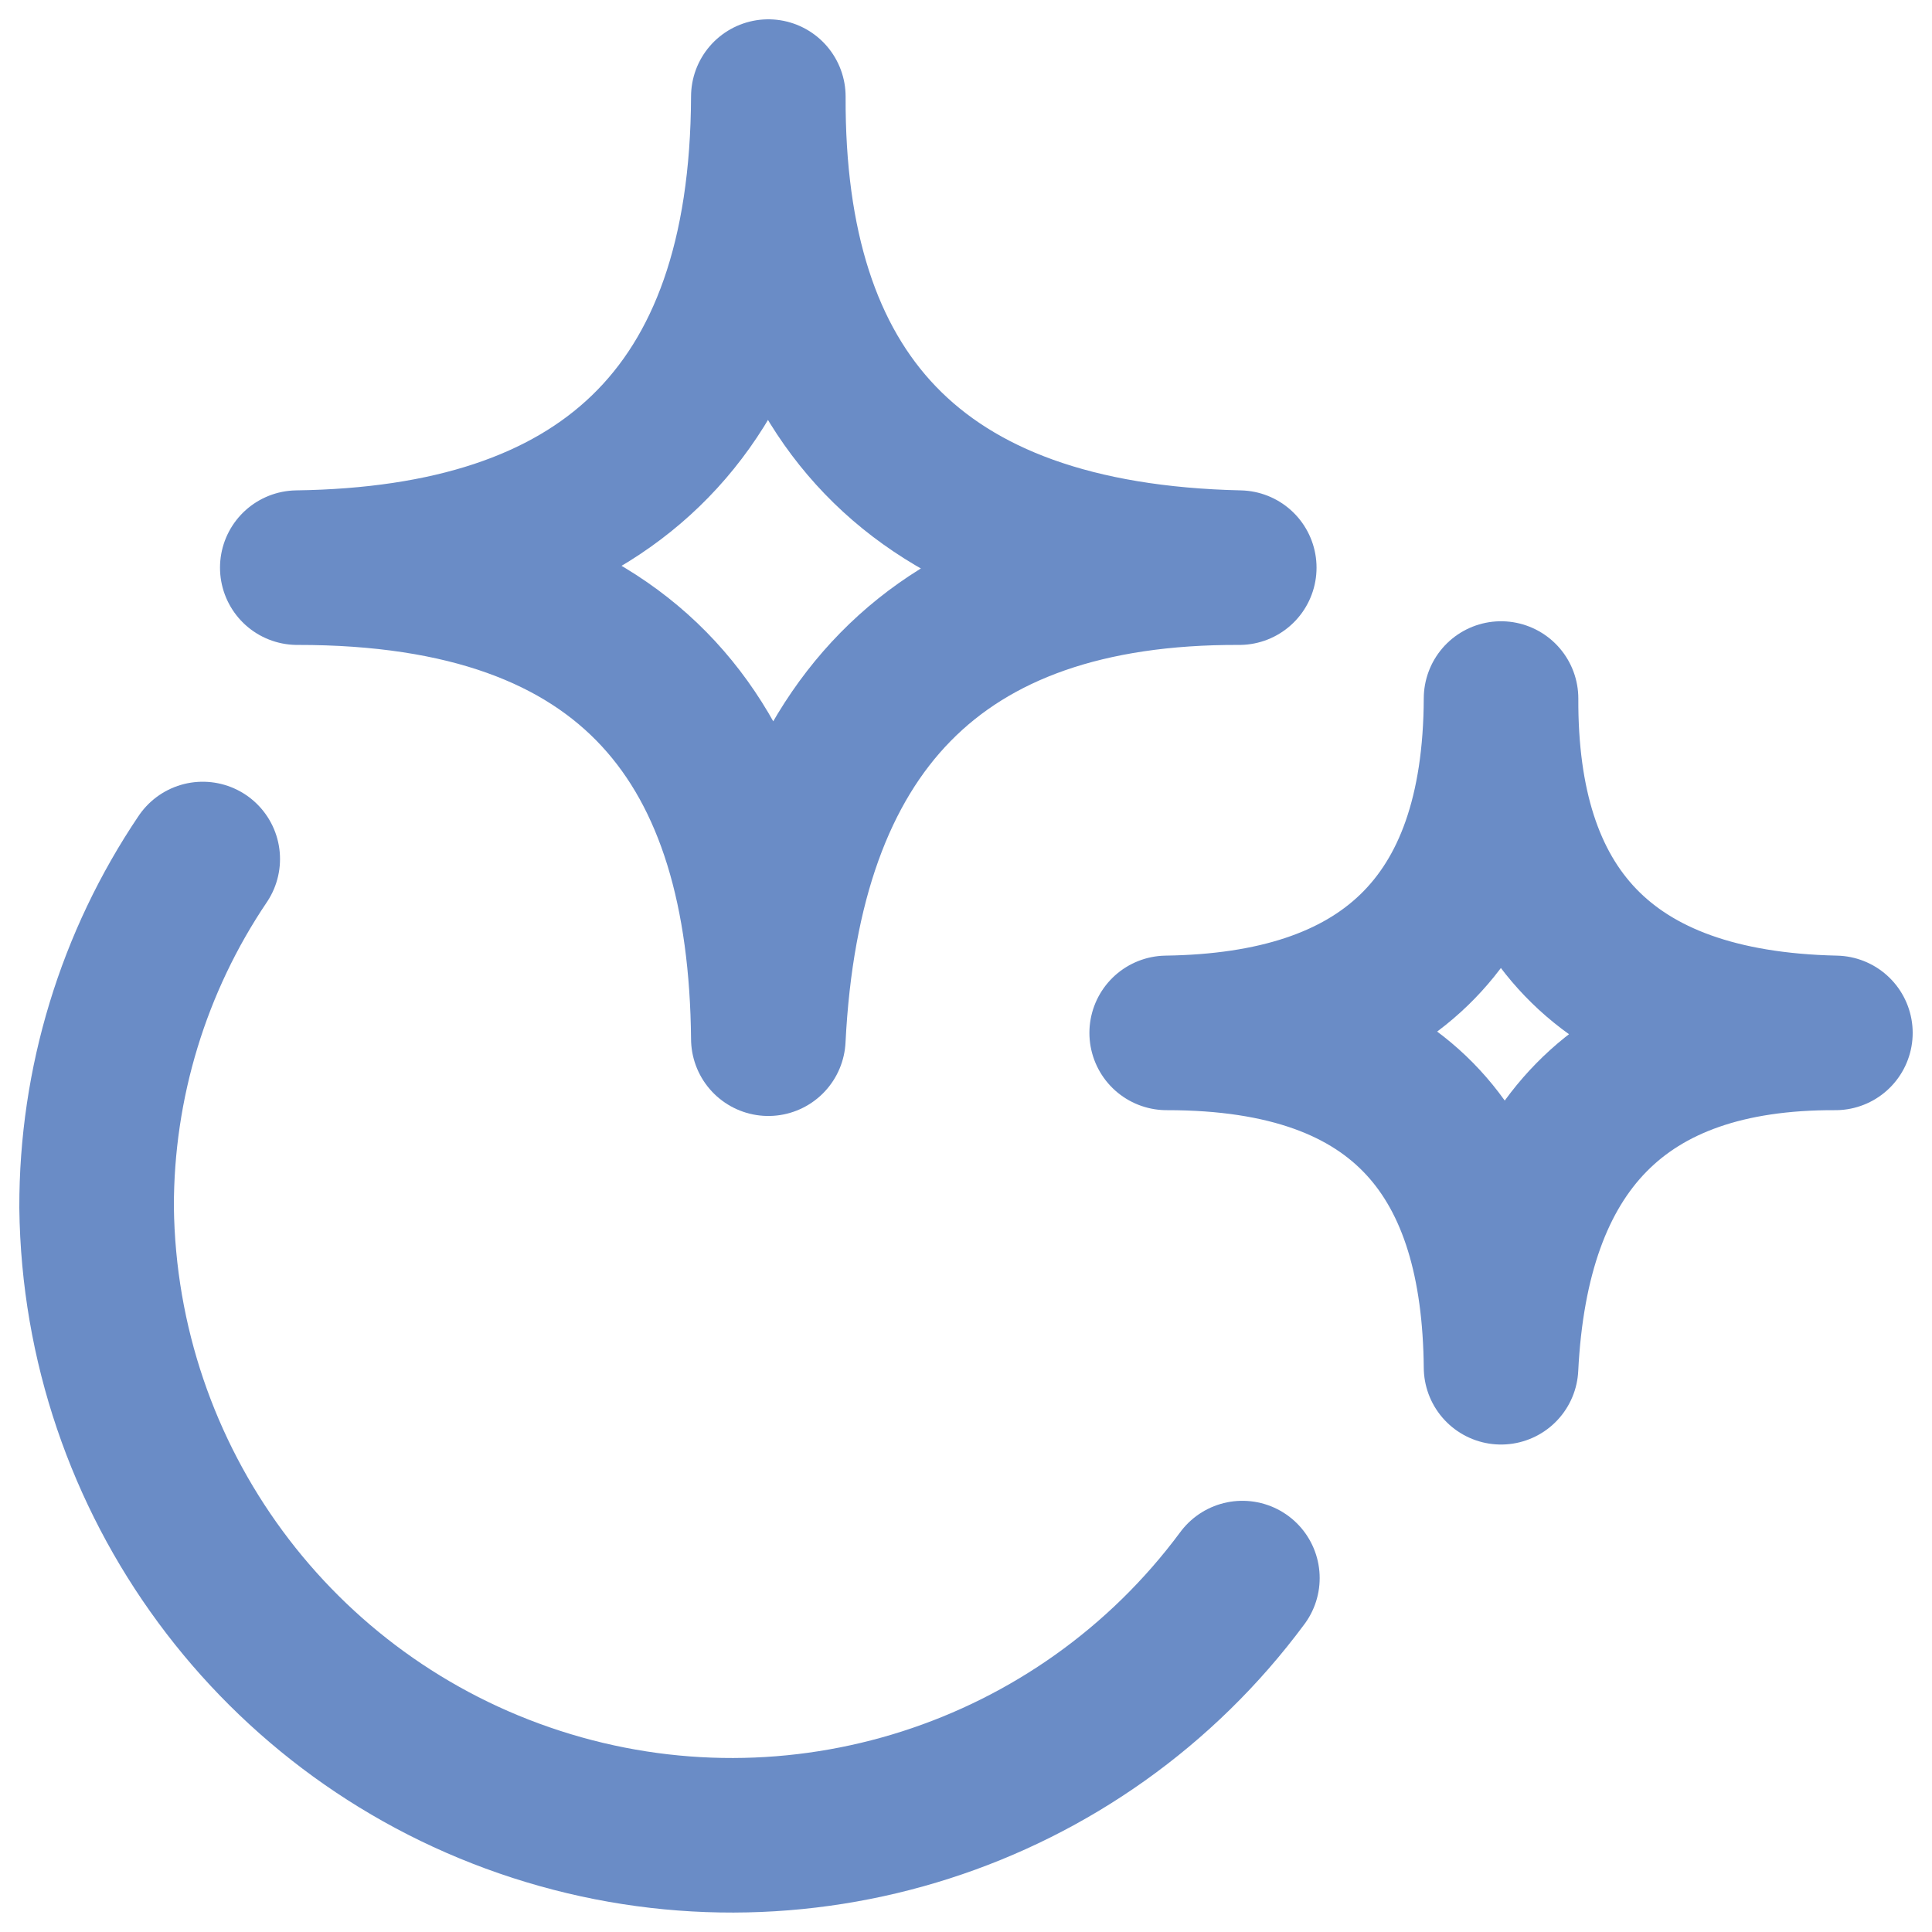
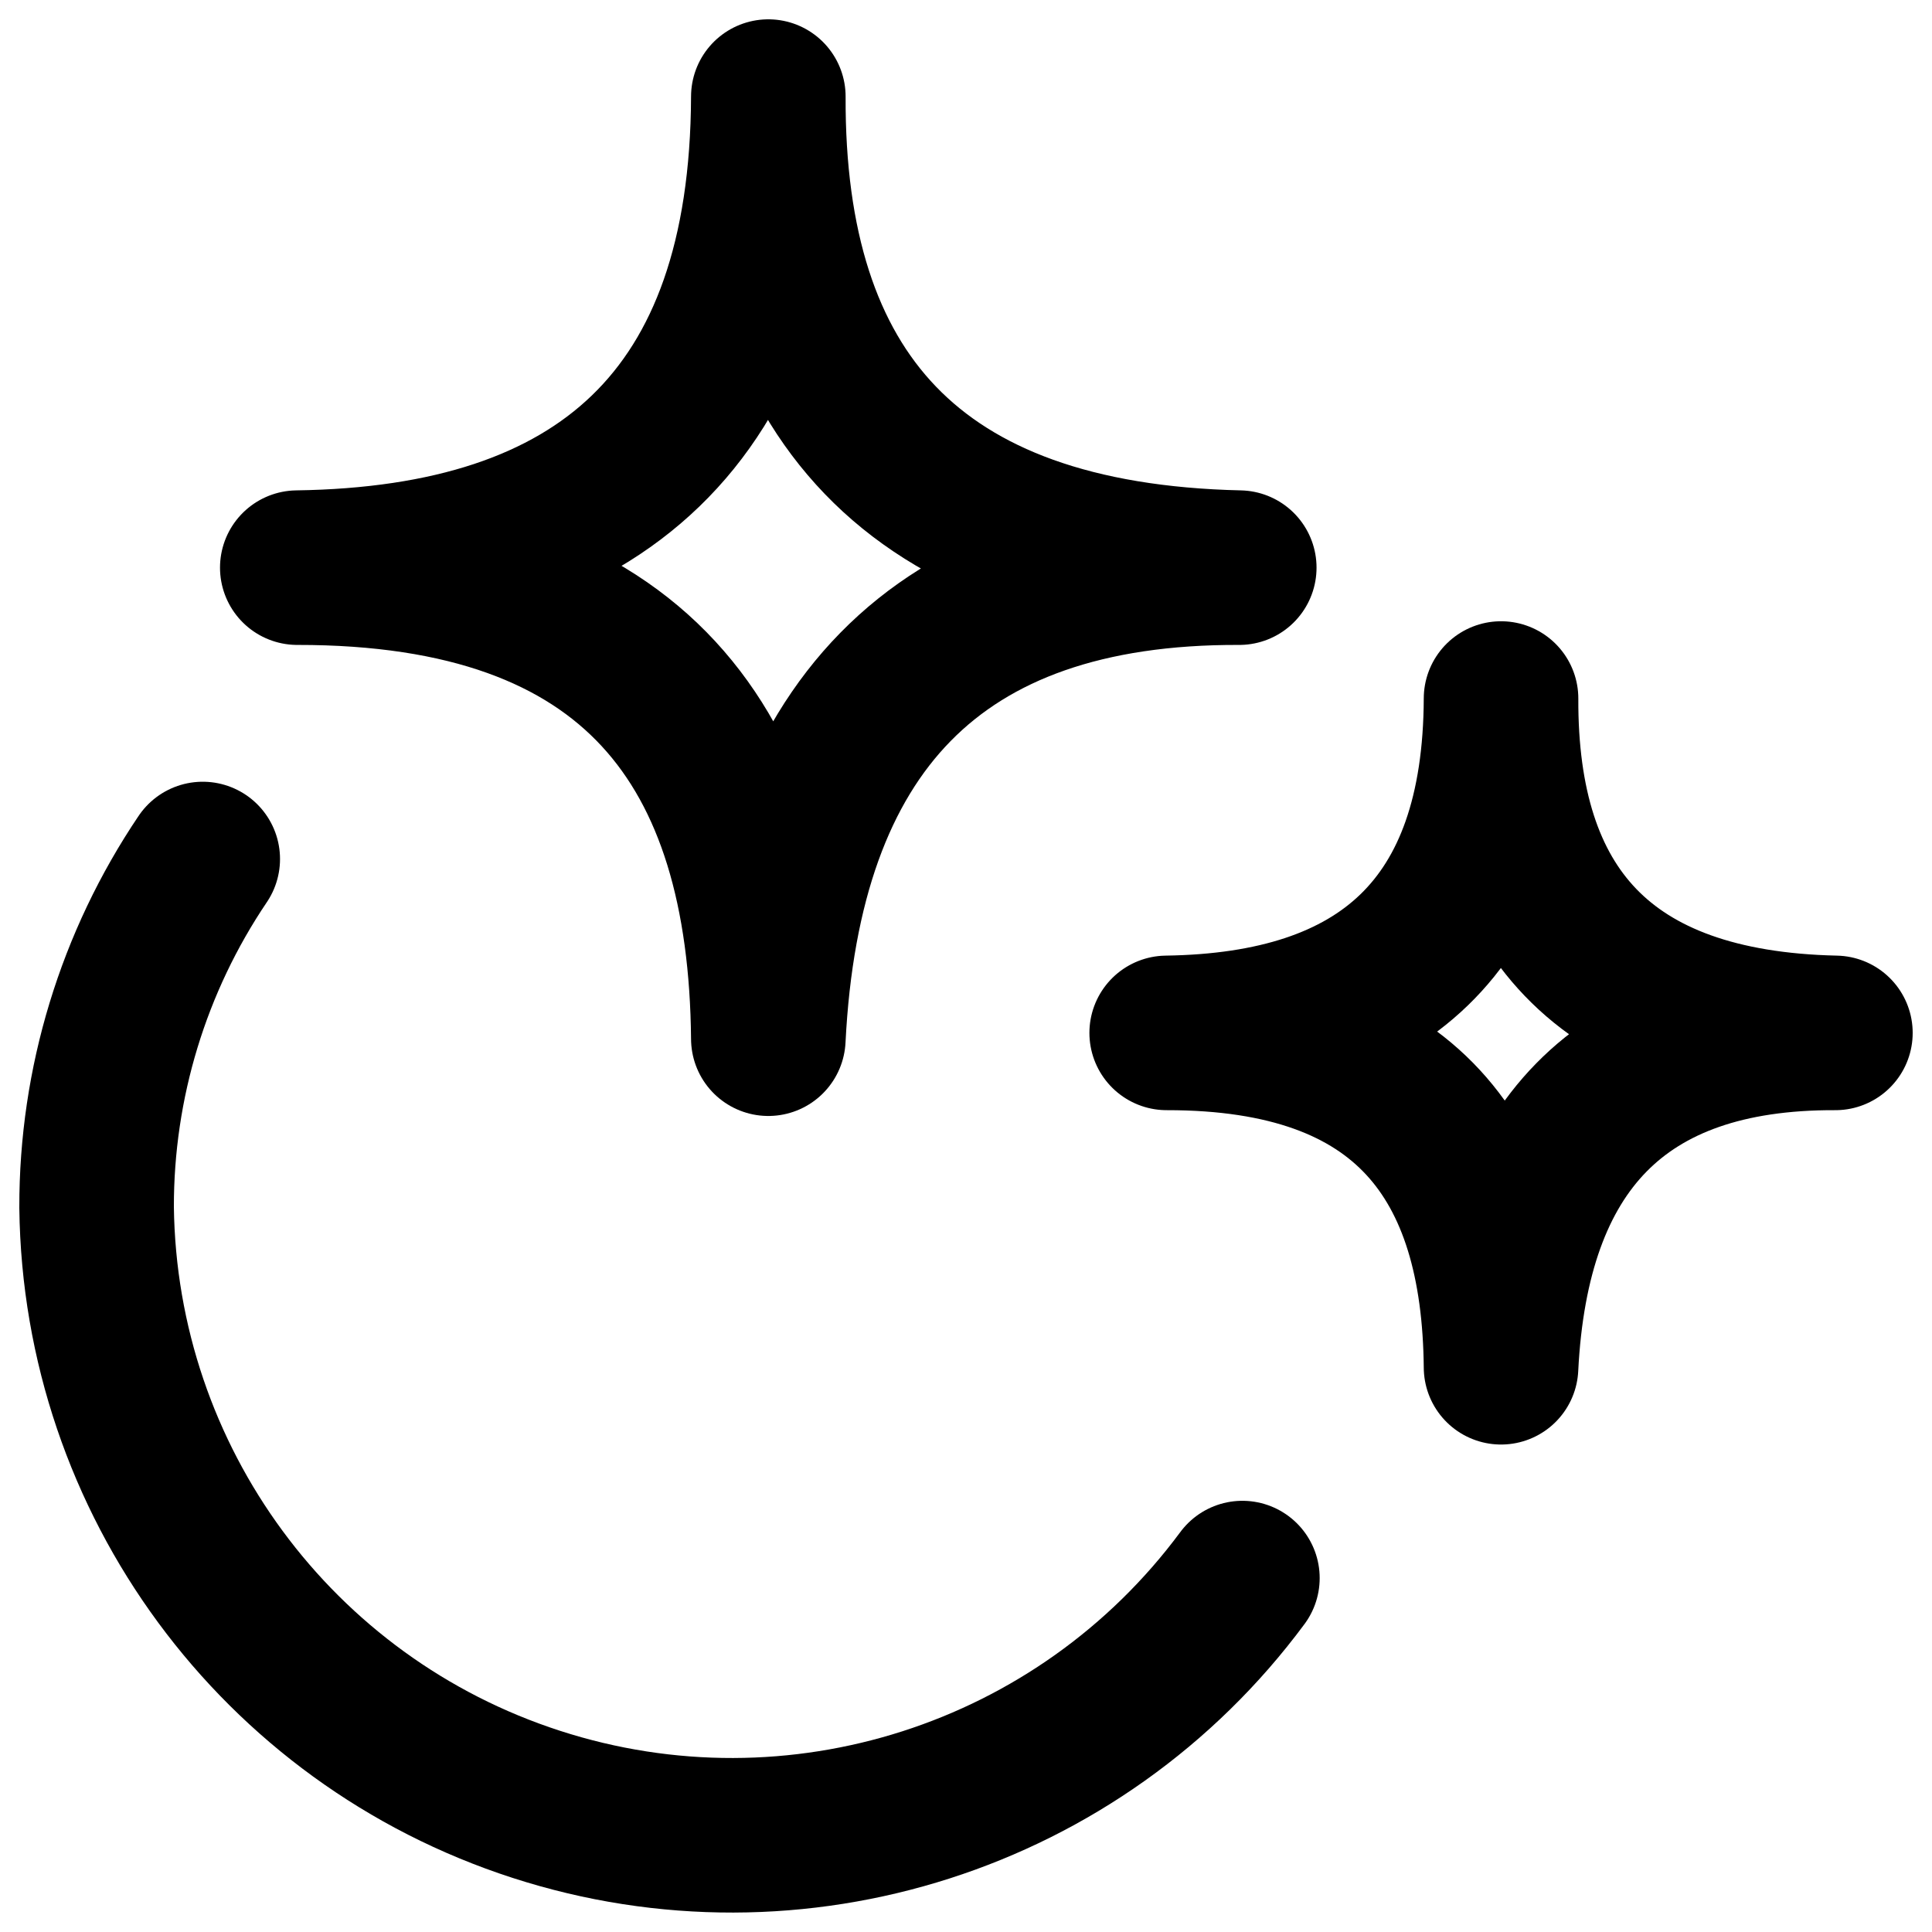
<svg xmlns="http://www.w3.org/2000/svg" viewBox="0 0 16 16" fill="none">
-   <path fill-rule="evenodd" clip-rule="evenodd" d="M12.431 5.785C12.424 7.524 13.273 8.512 15.2 8.554C13.411 8.547 12.522 9.507 12.431 11.323C12.415 9.61 11.648 8.552 9.662 8.554C11.439 8.529 12.424 7.671 12.431 5.785Z" stroke="#6A8CC6" stroke-width="1.28" stroke-linecap="round" stroke-linejoin="round" fill="none" />
-   <path fill-rule="evenodd" clip-rule="evenodd" d="M6.363 0.8C6.353 3.25 7.548 4.64 10.263 4.701C7.743 4.692 6.491 6.044 6.363 8.602C6.341 6.189 5.26 4.698 2.462 4.701C4.965 4.666 6.353 3.458 6.363 0.8Z" stroke="#6A8CC6" stroke-width="1.28" stroke-linecap="round" stroke-linejoin="round" fill="none" />
-   <path d="M10.289 13.069C8.945 14.884 6.591 15.639 4.442 14.943C2.292 14.248 0.827 12.258 0.8 9.999C0.798 8.971 1.104 7.966 1.679 7.114" stroke="#6A8CC6" stroke-width="1.28" stroke-linecap="round" stroke-linejoin="round" fill="none" />
+   <path fill-rule="evenodd" clip-rule="evenodd" d="M12.431 5.785C12.424 7.524 13.273 8.512 15.2 8.554C13.411 8.547 12.522 9.507 12.431 11.323C12.415 9.61 11.648 8.552 9.662 8.554C11.439 8.529 12.424 7.671 12.431 5.785Z" stroke="currentColor" stroke-width="1.28" stroke-linecap="round" stroke-linejoin="round" fill="none" />
+   <path fill-rule="evenodd" clip-rule="evenodd" d="M6.363 0.8C6.353 3.25 7.548 4.64 10.263 4.701C7.743 4.692 6.491 6.044 6.363 8.602C6.341 6.189 5.26 4.698 2.462 4.701C4.965 4.666 6.353 3.458 6.363 0.8Z" stroke="currentColor" stroke-width="1.28" stroke-linecap="round" stroke-linejoin="round" fill="none" />
+   <path d="M10.289 13.069C8.945 14.884 6.591 15.639 4.442 14.943C2.292 14.248 0.827 12.258 0.8 9.999C0.798 8.971 1.104 7.966 1.679 7.114" stroke="currentColor" stroke-width="1.28" stroke-linecap="round" stroke-linejoin="round" fill="none" />
</svg>
